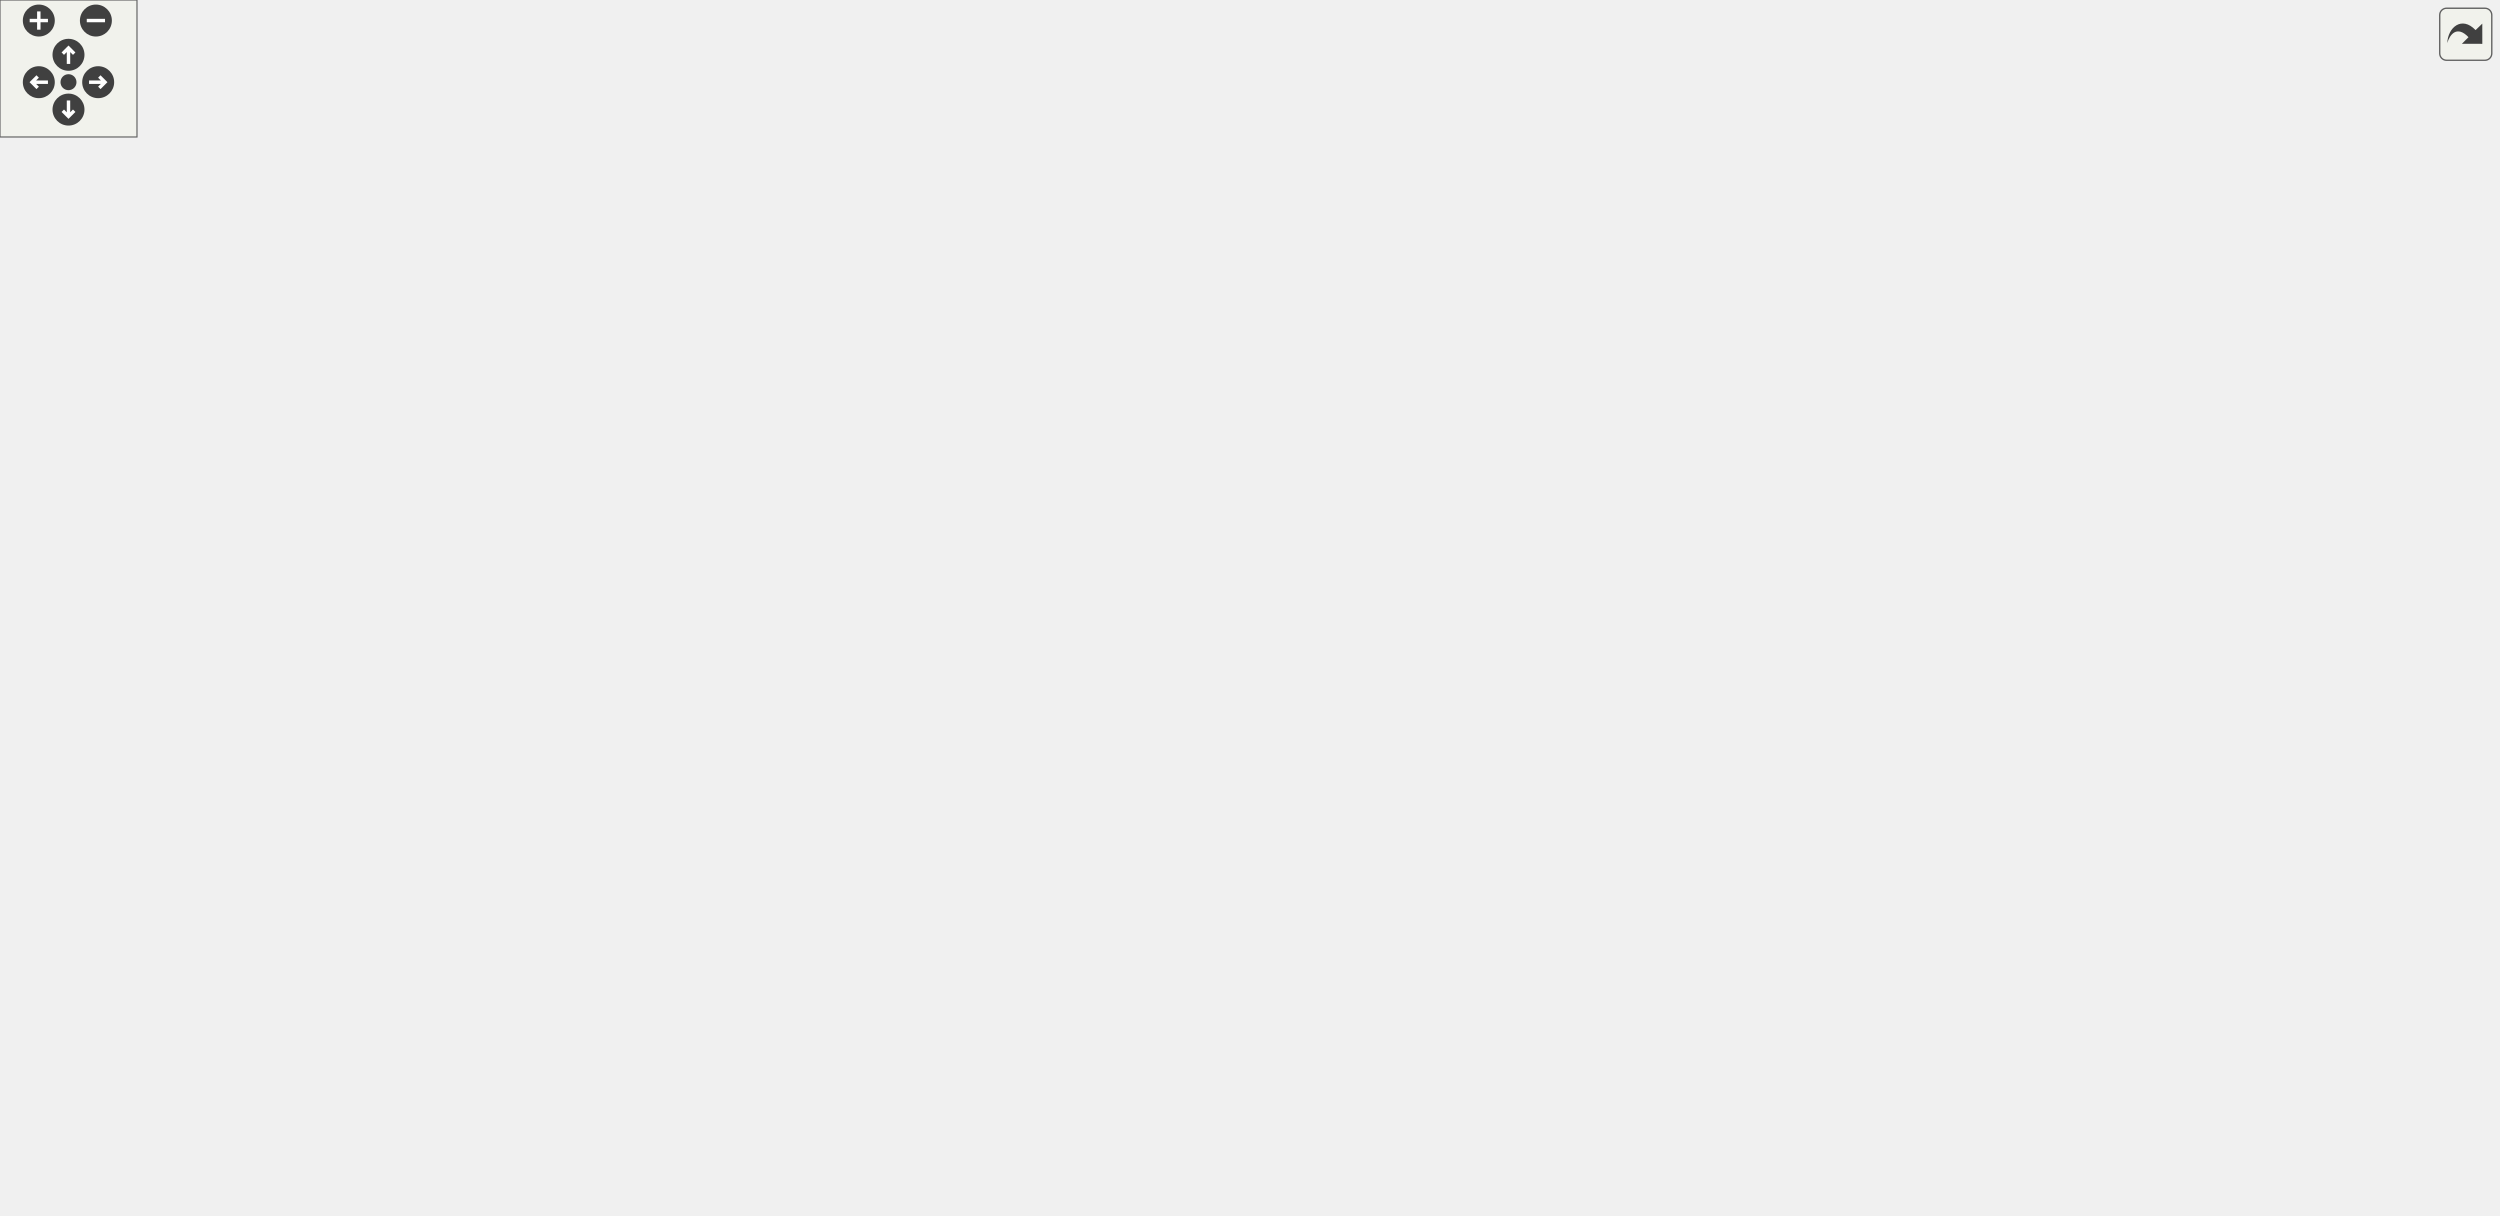
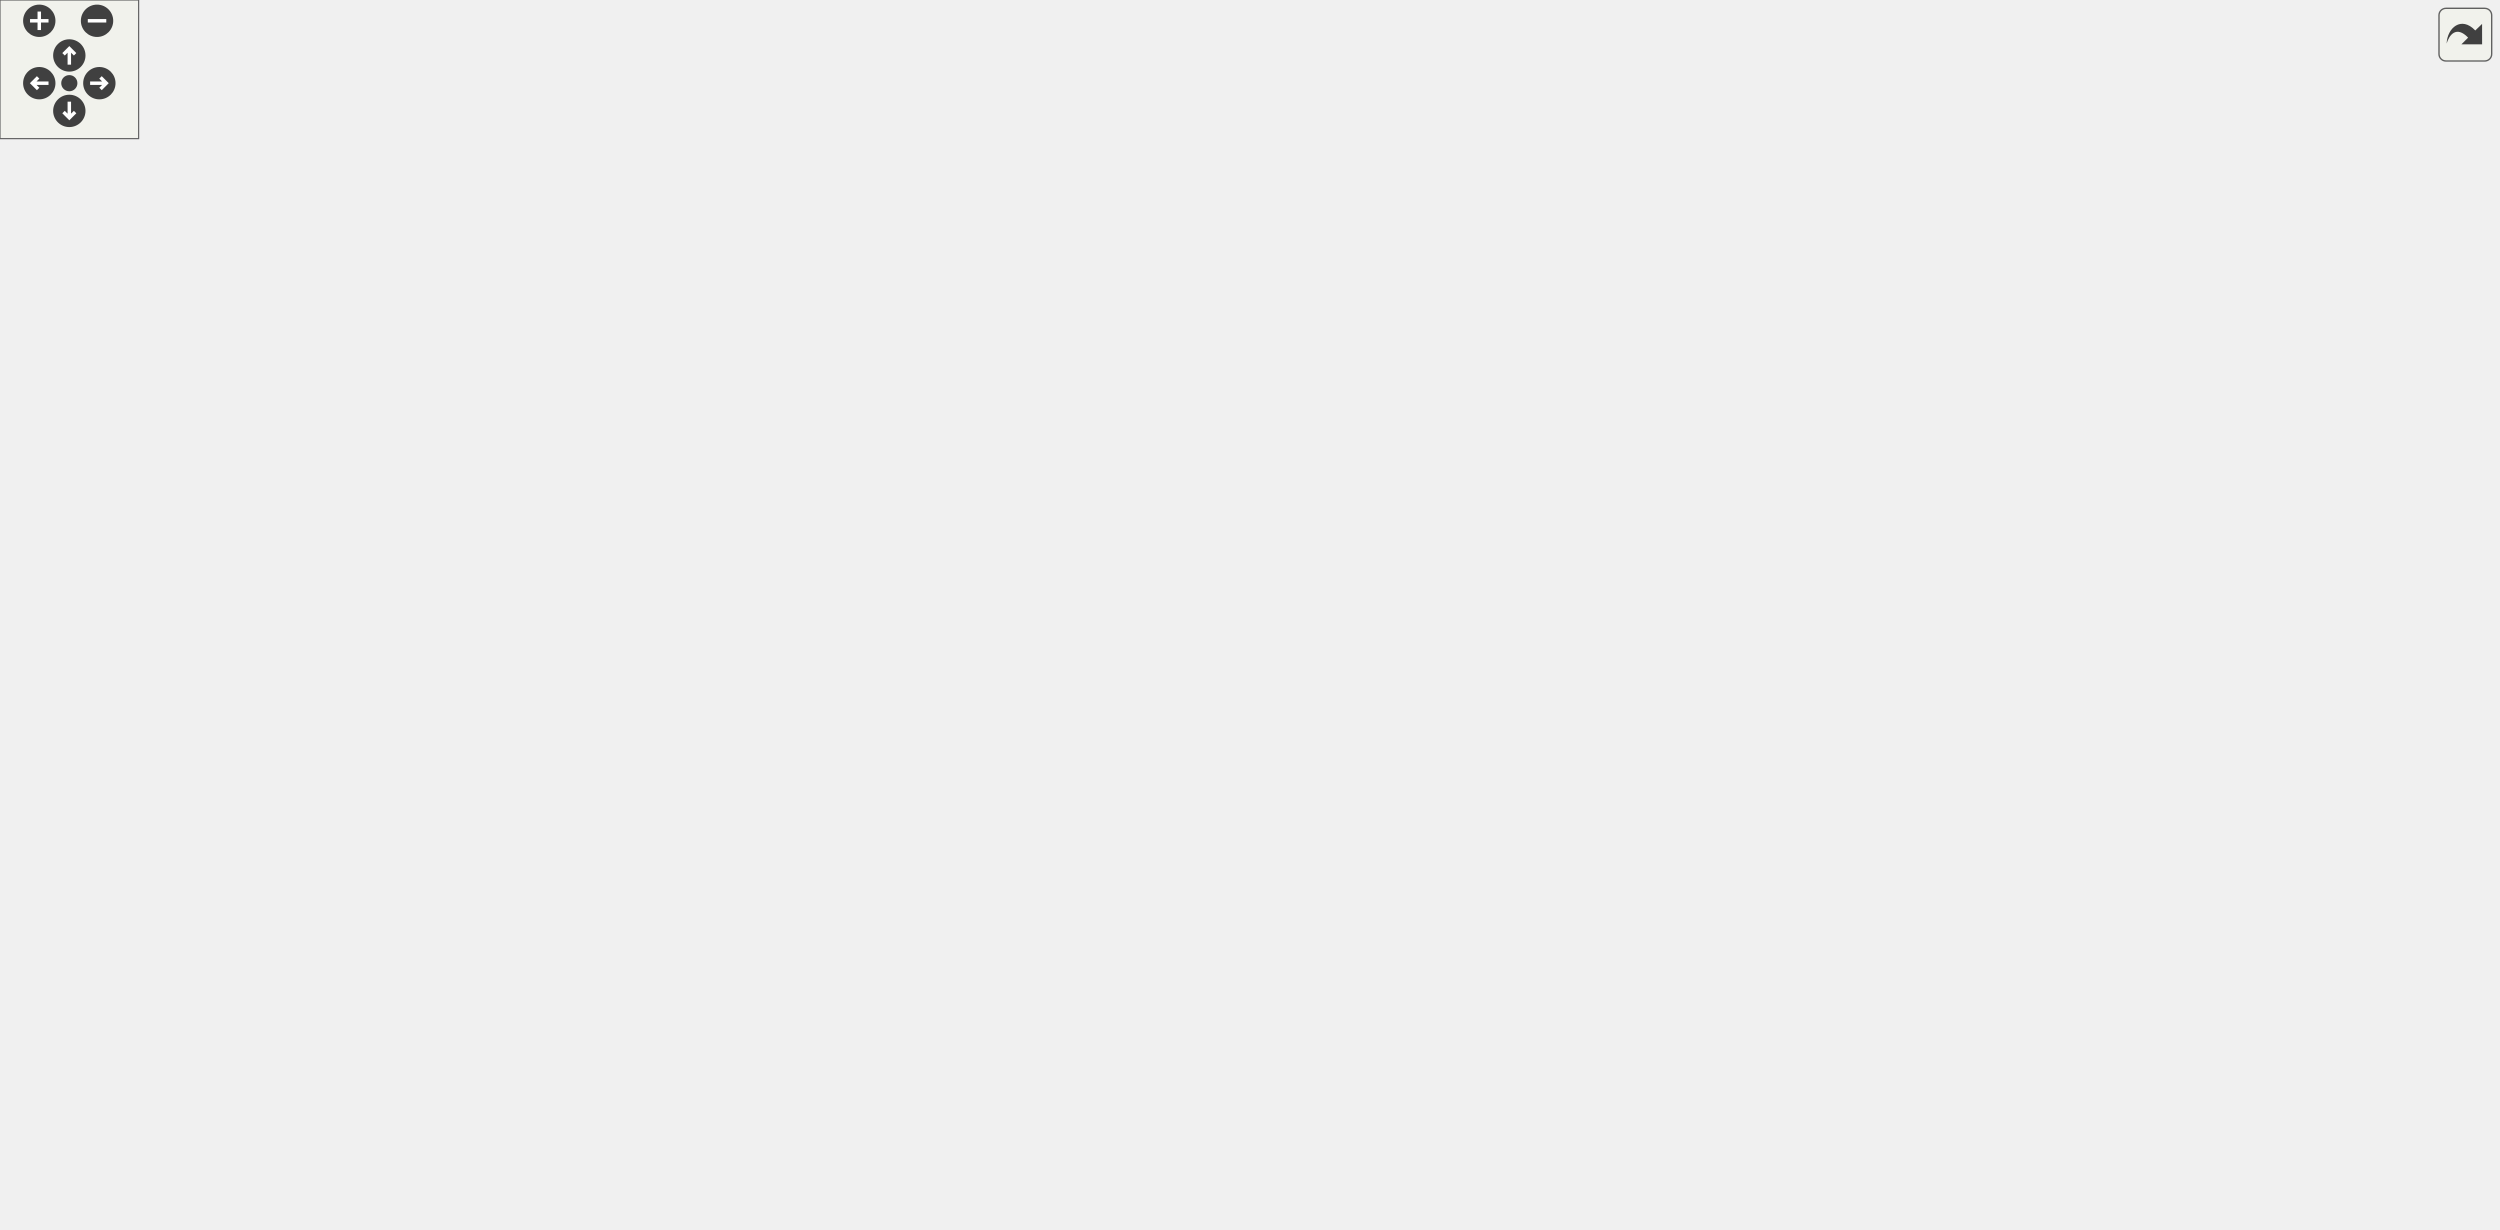
<svg xmlns="http://www.w3.org/2000/svg" xmlns:xlink="http://www.w3.org/1999/xlink" id="main" version="1.1" xml:space="preserve">
  <style type="text/css">
.edge:hover path { stroke: red; }
.edge:hover polygon { stroke: red; fill: red; }
</style>
  <defs>
    <circle id="rim" cx="0" cy="0" r="7" />
    <circle id="rim2" cx="0" cy="0" r="3.5" />
    <g id="zoomPlus">
      <use xlink:href="#rim" fill="#404040">
        <set attributeName="fill" to="#808080" begin="zoomplus.mouseover" end="zoomplus.mouseout" />
      </use>
      <path d="M-4,0h8M0,-4v8" fill="none" stroke="white" stroke-width="1.5" pointer-events="none" />
    </g>
    <g id="zoomMin">
      <use xlink:href="#rim" fill="#404040">
        <set attributeName="fill" to="#808080" begin="zoomminus.mouseover" end="zoomminus.mouseout" />
      </use>
      <path d="M-4,0h8" fill="none" stroke="white" stroke-width="1.5" pointer-events="none" />
    </g>
    <g id="dirArrow">
      <path fill="none" stroke="white" stroke-width="1.5" d="M0,-3.0v7 M-2.5,-0.5L0,-3.0L2.5,-0.5" />
    </g>
    <g id="resetDef">
      <use xlink:href="#rim2" fill="#404040">
        <set attributeName="fill" to="#808080" begin="reset.mouseover" end="reset.mouseout" />
      </use>
    </g>
  </defs>
  <svg id="graph" class="graph">
    <g id="viewport">
      <g id="node1" class="node">
        <g id="a_node1">
          <a xlink:title="A parameter that can be stored as a type other than a float, but still inherits from my Parameter bas...">
            <polygon fill="#bfbfbf" stroke="black" points="182,-220.5 182,-250.5 355,-250.5 355,-220.5 182,-220.5" />
            <text text-anchor="start" x="190" y="-238.5" font-family="Helvetica,sans-Serif" font-size="10.00">lemons::plugin::TypedParameter</text>
            <text text-anchor="middle" x="268.5" y="-227.5" font-family="Helvetica,sans-Serif" font-size="10.00">&lt; ValueType &gt;</text>
          </a>
        </g>
      </g>
      <g id="node3" class="node">
        <g id="a_node3">
          <a xlink:href="structlemons_1_1plugin_1_1_float_amount_parameter.html" target="_top" xlink:title="A parameter that represents a value in a normalized 0-1 range.">
            <polygon fill="none" stroke="black" points="451.5,-441.5 451.5,-471.5 609.5,-471.5 609.5,-441.5 451.5,-441.5" />
            <text text-anchor="start" x="459.5" y="-459.5" font-family="Helvetica,sans-Serif" font-size="10.00">lemons::plugin::FloatAmount</text>
            <text text-anchor="middle" x="530.5" y="-448.5" font-family="Helvetica,sans-Serif" font-size="10.00">Parameter&lt; float &gt;</text>
          </a>
        </g>
      </g>
      <g id="edge2" class="edge">
        <path fill="none" stroke="midnightblue" d="M282.39,-259.64C306.61,-302.38 363.29,-390.79 438,-432.5 444.17,-435.94 450.84,-438.91 457.68,-441.45" />
        <polygon fill="midnightblue" stroke="midnightblue" points="285.37,-257.8 277.46,-250.76 279.26,-261.2 285.37,-257.8" />
      </g>
      <g id="node4" class="node">
        <g id="a_node4">
          <a xlink:href="structlemons_1_1plugin_1_1_frequency_parameter.html" target="_top" xlink:title="A parameter that represents a frequency in Hz.">
            <polygon fill="none" stroke="black" points="458,-392.5 458,-422.5 603,-422.5 603,-392.5 458,-392.5" />
            <text text-anchor="start" x="466" y="-410.5" font-family="Helvetica,sans-Serif" font-size="10.00">lemons::plugin::Frequency</text>
            <text text-anchor="middle" x="530.5" y="-399.5" font-family="Helvetica,sans-Serif" font-size="10.00">Parameter&lt; float &gt;</text>
          </a>
        </g>
      </g>
      <g id="edge3" class="edge">
        <path fill="none" stroke="midnightblue" d="M288.91,-258.47C317.93,-291.29 375.9,-351.22 438,-383.5 444.56,-386.91 451.64,-389.86 458.85,-392.41" />
        <polygon fill="midnightblue" stroke="midnightblue" points="291.38,-255.98 282.17,-250.74 286.1,-260.58 291.38,-255.98" />
      </g>
      <g id="node5" class="node">
        <g id="a_node5">
          <a xlink:href="structlemons_1_1plugin_1_1_gain_parameter.html" target="_top" xlink:title="A parameter that represents a gain value in decibels.">
            <polygon fill="none" stroke="black" points="447,-343.5 447,-373.5 614,-373.5 614,-343.5 447,-343.5" />
            <text text-anchor="start" x="455" y="-361.5" font-family="Helvetica,sans-Serif" font-size="10.00">lemons::plugin::GainParameter</text>
            <text text-anchor="middle" x="530.5" y="-350.5" font-family="Helvetica,sans-Serif" font-size="10.00">&lt; float &gt;</text>
          </a>
        </g>
      </g>
      <g id="edge4" class="edge">
        <path fill="none" stroke="midnightblue" d="M299.46,-256.55C332.17,-278.68 386.74,-313.2 438,-334.5 446.04,-337.84 454.67,-340.83 463.3,-343.46" />
        <polygon fill="midnightblue" stroke="midnightblue" points="301.07,-253.41 290.84,-250.66 297.12,-259.19 301.07,-253.41" />
      </g>
      <g id="node6" class="node">
        <g id="a_node6">
          <a xlink:href="classlemons_1_1plugin_1_1_meta_parameter.html" target="_top" xlink:title=" ">
            <polygon fill="none" stroke="black" points="445.5,-245.5 445.5,-275.5 615.5,-275.5 615.5,-245.5 445.5,-245.5" />
            <text text-anchor="start" x="453.5" y="-263.5" font-family="Helvetica,sans-Serif" font-size="10.00">lemons::plugin::MetaParameter</text>
            <text text-anchor="middle" x="530.5" y="-252.5" font-family="Helvetica,sans-Serif" font-size="10.00">&lt; ValueType &gt;</text>
          </a>
        </g>
      </g>
      <g id="edge5" class="edge">
        <path fill="none" stroke="midnightblue" d="M365.62,-244.74C391.68,-247.25 419.7,-249.94 445.06,-252.38" />
        <polygon fill="midnightblue" stroke="midnightblue" points="365.64,-241.23 355.35,-243.76 364.97,-248.2 365.64,-241.23" />
      </g>
      <g id="node9" class="node">
        <g id="a_node9">
          <a xlink:href="structlemons_1_1plugin_1_1_meter_parameter.html" target="_top" xlink:title="A parameter that represents a general kind of meter, used for reporting things like level or gain red...">
            <polygon fill="none" stroke="black" points="444,-294.5 444,-324.5 617,-324.5 617,-294.5 444,-294.5" />
            <text text-anchor="start" x="452" y="-312.5" font-family="Helvetica,sans-Serif" font-size="10.00">lemons::plugin::MeterParameter</text>
            <text text-anchor="middle" x="530.5" y="-301.5" font-family="Helvetica,sans-Serif" font-size="10.00">&lt; float &gt;</text>
          </a>
        </g>
      </g>
      <g id="edge8" class="edge">
        <path fill="none" stroke="midnightblue" d="M330,-253.35C362.06,-262.75 402.13,-274.38 438,-284.5 449.57,-287.76 461.98,-291.2 473.81,-294.44" />
        <polygon fill="midnightblue" stroke="midnightblue" points="330.9,-249.97 320.32,-250.51 328.93,-256.68 330.9,-249.97" />
      </g>
      <g id="node11" class="node">
        <g id="a_node11">
-           <a xlink:href="structlemons_1_1plugin_1_1_midi_pitch_parameter.html" target="_top" xlink:title="A parameter that represents a MIDI pitch.">
-             <polygon fill="none" stroke="black" points="460.5,-196.5 460.5,-226.5 600.5,-226.5 600.5,-196.5 460.5,-196.5" />
-             <text text-anchor="start" x="468.5" y="-214.5" font-family="Helvetica,sans-Serif" font-size="10.00">lemons::plugin::MidiPitch</text>
-             <text text-anchor="middle" x="530.5" y="-203.5" font-family="Helvetica,sans-Serif" font-size="10.00">Parameter&lt; int &gt;</text>
+           <a xlink:href="structlemons_1_1plugin_1_1_midi_pan_parameter.html" target="_top" xlink:title="A parameter that represents a MIDI panning value in the range 0 to 127.">
+             <polygon fill="none" stroke="black" points="439,-196.5 439,-226.5 622,-226.5 622,-196.5 439,-196.5" />
+             <text text-anchor="start" x="447" y="-214.5" font-family="Helvetica,sans-Serif" font-size="10.00">lemons::plugin::MidiPanParameter</text>
+             <text text-anchor="middle" x="530.5" y="-203.5" font-family="Helvetica,sans-Serif" font-size="10.00">&lt; int &gt;</text>
          </a>
        </g>
      </g>
      <g id="edge10" class="edge">
-         <path fill="none" stroke="midnightblue" d="M365.44,-226.64C396.85,-223.74 431.12,-220.58 460.17,-217.9" />
+         <path fill="none" stroke="midnightblue" d="M365.52,-226.64C389.49,-224.42 415.12,-222.06 438.83,-219.87" />
        <polygon fill="midnightblue" stroke="midnightblue" points="364.99,-223.17 355.35,-227.57 365.63,-230.14 364.99,-223.17" />
      </g>
      <g id="node12" class="node">
        <g id="a_node12">
-           <a xlink:href="structlemons_1_1plugin_1_1_seconds_parameter.html" target="_top" xlink:title="A parameter that represents a time value in seconds, expressed as a float.">
-             <polygon fill="none" stroke="black" points="438,-147.5 438,-177.5 623,-177.5 623,-147.5 438,-147.5" />
-             <text text-anchor="start" x="446" y="-165.5" font-family="Helvetica,sans-Serif" font-size="10.00">lemons::plugin::SecondsParameter</text>
-             <text text-anchor="middle" x="530.5" y="-154.5" font-family="Helvetica,sans-Serif" font-size="10.00">&lt; float &gt;</text>
+           <a xlink:href="structlemons_1_1plugin_1_1_percent_parameter.html" target="_top" xlink:title="A parameter that represents an integer value in the range 0-100.">
+             <polygon fill="none" stroke="black" points="439.5,-147.5 439.5,-177.5 621.5,-177.5 621.5,-147.5 439.5,-147.5" />
+             <text text-anchor="start" x="447.5" y="-165.5" font-family="Helvetica,sans-Serif" font-size="10.00">lemons::plugin::PercentParameter</text>
+             <text text-anchor="middle" x="530.5" y="-154.5" font-family="Helvetica,sans-Serif" font-size="10.00">&lt; int &gt;</text>
          </a>
        </g>
      </g>
      <g id="edge11" class="edge">
        <path fill="none" stroke="midnightblue" d="M329.6,-217.6C361.71,-208.15 401.94,-196.47 438,-186.5 448.76,-183.52 460.27,-180.44 471.35,-177.5" />
        <polygon fill="midnightblue" stroke="midnightblue" points="328.51,-214.28 319.91,-220.46 330.49,-220.99 328.51,-214.28" />
      </g>
      <g id="node13" class="node">
        <g id="a_node13">
-           <a xlink:href="structlemons_1_1plugin_1_1_semitones_parameter.html" target="_top" xlink:title="A parameter that represents a number of semitones, as an integer.">
-             <polygon fill="none" stroke="black" points="457.5,-98.5 457.5,-128.5 603.5,-128.5 603.5,-98.5 457.5,-98.5" />
-             <text text-anchor="start" x="465.5" y="-116.5" font-family="Helvetica,sans-Serif" font-size="10.00">lemons::plugin::Semitones</text>
-             <text text-anchor="middle" x="530.5" y="-105.5" font-family="Helvetica,sans-Serif" font-size="10.00">Parameter&lt; int &gt;</text>
+           <a xlink:href="structlemons_1_1plugin_1_1_seconds_parameter.html" target="_top" xlink:title="A parameter that represents a time value in seconds, expressed as a float.">
+             <polygon fill="none" stroke="black" points="438,-98.5 438,-128.5 623,-128.5 623,-98.5 438,-98.5" />
+             <text text-anchor="start" x="446" y="-116.5" font-family="Helvetica,sans-Serif" font-size="10.00">lemons::plugin::SecondsParameter</text>
+             <text text-anchor="middle" x="530.5" y="-105.5" font-family="Helvetica,sans-Serif" font-size="10.00">&lt; float &gt;</text>
          </a>
        </g>
      </g>
      <g id="edge12" class="edge">
        <path fill="none" stroke="midnightblue" d="M299.77,-214.5C332.54,-192.6 386.97,-158.58 438,-137.5 446.05,-134.18 454.68,-131.2 463.32,-128.57" />
        <polygon fill="midnightblue" stroke="midnightblue" points="297.46,-211.84 291.13,-220.33 301.37,-217.64 297.46,-211.84" />
      </g>
      <g id="node14" class="node">
        <g id="a_node14">
          <a xlink:href="classlemons_1_1plugin_1_1_typed_parameter.html" target="_top" xlink:title=" ">
            <polygon fill="none" stroke="black" points="444,-49.5 444,-79.5 617,-79.5 617,-49.5 444,-49.5" />
            <text text-anchor="start" x="452" y="-67.5" font-family="Helvetica,sans-Serif" font-size="10.00">lemons::plugin::TypedParameter</text>
            <text text-anchor="middle" x="530.5" y="-56.5" font-family="Helvetica,sans-Serif" font-size="10.00">&lt; int &gt;</text>
          </a>
        </g>
      </g>
      <g id="edge13" class="edge">
        <path fill="none" stroke="orange" stroke-dasharray="5,2" d="M288.04,-212.25C316.38,-178.58 373.97,-117.13 438,-88.5 445.5,-85.15 453.55,-82.19 461.67,-79.6" />
        <polygon fill="orange" stroke="orange" points="285.16,-210.24 281.48,-220.18 290.55,-214.71 285.16,-210.24" />
        <text text-anchor="middle" x="396.5" y="-130.5" font-family="Helvetica,sans-Serif" font-size="10.00"> &lt; int &gt;</text>
      </g>
      <g id="node17" class="node">
        <g id="a_node17">
          <a xlink:href="classlemons_1_1plugin_1_1_typed_parameter.html" target="_top" xlink:title=" ">
            <polygon fill="none" stroke="black" points="444,-0.5 444,-30.5 617,-30.5 617,-0.5 444,-0.5" />
            <text text-anchor="start" x="452" y="-18.5" font-family="Helvetica,sans-Serif" font-size="10.00">lemons::plugin::TypedParameter</text>
            <text text-anchor="middle" x="530.5" y="-7.5" font-family="Helvetica,sans-Serif" font-size="10.00">&lt; bool &gt;</text>
          </a>
        </g>
      </g>
      <g id="edge17" class="edge">
        <path fill="none" stroke="orange" stroke-dasharray="5,2" d="M282.27,-211.5C299.84,-179.95 333.78,-123.9 373,-84.5 397.79,-59.6 406.08,-54.18 438,-39.5 445.31,-36.14 453.18,-33.18 461.11,-30.6" />
        <polygon fill="orange" stroke="orange" points="279.1,-210.01 277.36,-220.47 285.23,-213.38 279.1,-210.01" />
        <text text-anchor="middle" x="396.5" y="-87.5" font-family="Helvetica,sans-Serif" font-size="10.00"> &lt; bool &gt;</text>
      </g>
      <g id="node2" class="node">
        <g id="a_node2">
          <a xlink:href="classlemons_1_1plugin_1_1_parameter.html" target="_top" xlink:title="A plugin parameter class that allows you to use my Serializing API, and has a few other cool bells an...">
            <polygon fill="none" stroke="black" points="0,-226 0,-245 145,-245 145,-226 0,-226" />
            <text text-anchor="middle" x="72.5" y="-233" font-family="Helvetica,sans-Serif" font-size="10.00">lemons::plugin::Parameter</text>
          </a>
        </g>
      </g>
      <g id="edge1" class="edge">
        <path fill="none" stroke="midnightblue" d="M155.41,-235.5C164.2,-235.5 173.16,-235.5 181.99,-235.5" />
        <polygon fill="midnightblue" stroke="midnightblue" points="155.19,-232 145.19,-235.5 155.19,-239 155.19,-232" />
      </g>
      <g id="node7" class="node">
        <g id="a_node7">
          <a xlink:href="classlemons_1_1plugin_1_1_meta_parameter.html" target="_top" xlink:title=" ">
-             <polygon fill="none" stroke="black" points="704.5,-229.5 704.5,-259.5 874.5,-259.5 874.5,-229.5 704.5,-229.5" />
-             <text text-anchor="start" x="712.5" y="-247.5" font-family="Helvetica,sans-Serif" font-size="10.00">lemons::plugin::MetaParameter</text>
-             <text text-anchor="middle" x="789.5" y="-236.5" font-family="Helvetica,sans-Serif" font-size="10.00">&lt; int &gt;</text>
+             <polygon fill="none" stroke="black" points="698,-229.5 698,-259.5 868,-259.5 868,-229.5 698,-229.5" />
+             <text text-anchor="start" x="706" y="-247.5" font-family="Helvetica,sans-Serif" font-size="10.00">lemons::plugin::MetaParameter</text>
+             <text text-anchor="middle" x="783" y="-236.5" font-family="Helvetica,sans-Serif" font-size="10.00">&lt; int &gt;</text>
          </a>
        </g>
      </g>
      <g id="edge6" class="edge">
-         <path fill="none" stroke="orange" stroke-dasharray="5,2" d="M625.76,-254.63C651.43,-253.03 679.07,-251.31 704.16,-249.75" />
-         <polygon fill="orange" stroke="orange" points="625.41,-251.15 615.65,-255.26 625.85,-258.13 625.41,-251.15" />
+         <path fill="none" stroke="orange" stroke-dasharray="5,2" d="M625.64,-254.49C649.3,-252.98 674.54,-251.36 697.69,-249.89" />
+         <polygon fill="orange" stroke="orange" points="625.37,-251 615.61,-255.13 625.81,-257.98 625.37,-251" />
        <text text-anchor="middle" x="660.5" y="-256.5" font-family="Helvetica,sans-Serif" font-size="10.00"> &lt; int &gt;</text>
      </g>
      <g id="node8" class="node">
        <g id="a_node8">
          <a xlink:href="structlemons_1_1plugin_1_1_default_meta_parameter.html" target="_top" xlink:title=" ">
-             <polygon fill="none" stroke="black" points="928.5,-229.5 928.5,-259.5 1083.5,-259.5 1083.5,-229.5 928.5,-229.5" />
-             <text text-anchor="start" x="936.5" y="-247.5" font-family="Helvetica,sans-Serif" font-size="10.00">lemons::plugin::DefaultMeta</text>
-             <text text-anchor="middle" x="1006" y="-236.5" font-family="Helvetica,sans-Serif" font-size="10.00">Parameter</text>
+             <polygon fill="none" stroke="black" points="915.5,-229.5 915.5,-259.5 1070.5,-259.5 1070.5,-229.5 915.5,-229.5" />
+             <text text-anchor="start" x="923.5" y="-247.5" font-family="Helvetica,sans-Serif" font-size="10.00">lemons::plugin::DefaultMeta</text>
+             <text text-anchor="middle" x="993" y="-236.5" font-family="Helvetica,sans-Serif" font-size="10.00">Parameter</text>
          </a>
        </g>
      </g>
      <g id="edge7" class="edge">
-         <path fill="none" stroke="midnightblue" d="M884.71,-244.5C899.32,-244.5 914.26,-244.5 928.42,-244.5" />
-         <polygon fill="midnightblue" stroke="midnightblue" points="884.66,-241 874.66,-244.5 884.66,-248 884.66,-241" />
+         <path fill="none" stroke="midnightblue" d="M878.36,-244.5C890.76,-244.5 903.35,-244.5 915.41,-244.5" />
+         <polygon fill="midnightblue" stroke="midnightblue" points="878,-241 868,-244.5 878,-248 878,-241" />
      </g>
      <g id="node10" class="node">
        <g id="a_node10">
          <a xlink:href="structlemons_1_1plugin_1_1_gain_meter_parameter.html" target="_top" xlink:title="A parameter that represents a meter displaying values in decibels.">
-             <polygon fill="none" stroke="black" points="716.5,-294.5 716.5,-324.5 862.5,-324.5 862.5,-294.5 716.5,-294.5" />
-             <text text-anchor="start" x="724.5" y="-312.5" font-family="Helvetica,sans-Serif" font-size="10.00">lemons::plugin::GainMeter</text>
-             <text text-anchor="middle" x="789.5" y="-301.5" font-family="Helvetica,sans-Serif" font-size="10.00">Parameter</text>
+             <polygon fill="none" stroke="black" points="710,-294.5 710,-324.5 856,-324.5 856,-294.5 710,-294.5" />
+             <text text-anchor="start" x="718" y="-312.5" font-family="Helvetica,sans-Serif" font-size="10.00">lemons::plugin::GainMeter</text>
+             <text text-anchor="middle" x="783" y="-301.5" font-family="Helvetica,sans-Serif" font-size="10.00">Parameter</text>
          </a>
        </g>
      </g>
      <g id="edge9" class="edge">
-         <path fill="none" stroke="midnightblue" d="M627.37,-309.5C656.77,-309.5 688.62,-309.5 716.17,-309.5" />
-         <polygon fill="midnightblue" stroke="midnightblue" points="627.08,-306 617.08,-309.5 627.08,-313 627.08,-306" />
+         <path fill="none" stroke="midnightblue" d="M627.03,-309.5C654.5,-309.5 683.99,-309.5 709.8,-309.5" />
+         <polygon fill="midnightblue" stroke="midnightblue" points="627.01,-306 617.01,-309.5 627.01,-313 627.01,-306" />
      </g>
      <g id="edge16" class="edge">
-         <path fill="none" stroke="midnightblue" d="M612.78,-83.43C616.29,-85 619.72,-86.68 623,-88.5 691.03,-126.21 752.36,-198.26 777.02,-229.47" />
-         <polygon fill="midnightblue" stroke="midnightblue" points="613.88,-80.1 603.3,-79.59 611.25,-86.59 613.88,-80.1" />
+         <path fill="none" stroke="midnightblue" d="M613.37,-83.6C616.68,-85.11 619.91,-86.74 623,-88.5 631.64,-93.4 728.87,-190.96 766.89,-229.26" />
+         <polygon fill="midnightblue" stroke="midnightblue" points="614.42,-80.25 603.84,-79.64 611.73,-86.71 614.42,-80.25" />
      </g>
      <g id="node15" class="node">
        <g id="a_node15">
-           <a xlink:href="structlemons_1_1plugin_1_1_midi_pan_parameter.html" target="_top" xlink:title="A parameter that represents a MIDI panning value in the range 0 to 127.">
-             <polygon fill="none" stroke="black" points="698,-88 698,-107 881,-107 881,-88 698,-88" />
-             <text text-anchor="middle" x="789.5" y="-95" font-family="Helvetica,sans-Serif" font-size="10.00">lemons::plugin::MidiPanParameter</text>
+           <a xlink:href="structlemons_1_1plugin_1_1_midi_pitch_parameter.html" target="_top" xlink:title="A parameter that represents a MIDI pitch.">
+             <polygon fill="none" stroke="black" points="713,-96.5 713,-126.5 853,-126.5 853,-96.5 713,-96.5" />
+             <text text-anchor="start" x="721" y="-114.5" font-family="Helvetica,sans-Serif" font-size="10.00">lemons::plugin::MidiPitch</text>
+             <text text-anchor="middle" x="783" y="-103.5" font-family="Helvetica,sans-Serif" font-size="10.00">Parameter</text>
          </a>
        </g>
      </g>
      <g id="edge14" class="edge">
-         <path fill="none" stroke="midnightblue" d="M627.18,-76.79C656.04,-80.49 687.26,-84.5 714.49,-88" />
-         <polygon fill="midnightblue" stroke="midnightblue" points="627.44,-73.29 617.08,-75.49 626.55,-80.23 627.44,-73.29" />
+         <path fill="none" stroke="midnightblue" d="M621.53,-81.39C651.63,-87.04 684.68,-93.24 712.92,-98.54" />
+         <polygon fill="midnightblue" stroke="midnightblue" points="621.92,-77.9 611.45,-79.5 620.63,-84.78 621.92,-77.9" />
      </g>
      <g id="node16" class="node">
        <g id="a_node16">
-           <a xlink:href="structlemons_1_1plugin_1_1_percent_parameter.html" target="_top" xlink:title="A parameter that represents an integer value in the range 0-100.">
-             <polygon fill="none" stroke="black" points="698.5,-50 698.5,-69 880.5,-69 880.5,-50 698.5,-50" />
-             <text text-anchor="middle" x="789.5" y="-57" font-family="Helvetica,sans-Serif" font-size="10.00">lemons::plugin::PercentParameter</text>
+           <a xlink:href="structlemons_1_1plugin_1_1_semitones_parameter.html" target="_top" xlink:title="A parameter that represents a number of semitones, as an integer.">
+             <polygon fill="none" stroke="black" points="710,-47.5 710,-77.5 856,-77.5 856,-47.5 710,-47.5" />
+             <text text-anchor="start" x="718" y="-65.5" font-family="Helvetica,sans-Serif" font-size="10.00">lemons::plugin::Semitones</text>
+             <text text-anchor="middle" x="783" y="-54.5" font-family="Helvetica,sans-Serif" font-size="10.00">Parameter</text>
          </a>
        </g>
      </g>
      <g id="edge15" class="edge">
-         <path fill="none" stroke="midnightblue" d="M627.31,-62.64C650.6,-62.18 675.43,-61.7 698.45,-61.25" />
-         <polygon fill="midnightblue" stroke="midnightblue" points="627.01,-59.14 617.08,-62.84 627.14,-66.14 627.01,-59.14" />
+         <path fill="none" stroke="midnightblue" d="M627.03,-63.74C654.5,-63.52 683.99,-63.28 709.8,-63.08" />
+         <polygon fill="midnightblue" stroke="midnightblue" points="626.98,-60.24 617.01,-63.82 627.03,-67.24 626.98,-60.24" />
      </g>
      <g id="node18" class="node">
        <g id="a_node18">
          <a xlink:href="structlemons_1_1plugin_1_1_bool_parameter.html" target="_top" xlink:title="Helper struct that simplifies the constructor for boolean parameters.">
-             <polygon fill="none" stroke="black" points="706,-6 706,-25 873,-25 873,-6 706,-6" />
-             <text text-anchor="middle" x="789.5" y="-13" font-family="Helvetica,sans-Serif" font-size="10.00">lemons::plugin::BoolParameter</text>
+             <polygon fill="none" stroke="black" points="699.5,-6 699.5,-25 866.5,-25 866.5,-6 699.5,-6" />
+             <text text-anchor="middle" x="783" y="-13" font-family="Helvetica,sans-Serif" font-size="10.00">lemons::plugin::BoolParameter</text>
          </a>
        </g>
      </g>
      <g id="edge18" class="edge">
-         <path fill="none" stroke="midnightblue" d="M627.26,-15.5C653.11,-15.5 680.85,-15.5 705.91,-15.5" />
-         <polygon fill="midnightblue" stroke="midnightblue" points="627.08,-12 617.08,-15.5 627.08,-19 627.08,-12" />
+         <path fill="none" stroke="midnightblue" d="M627.11,-15.5C650.94,-15.5 676.28,-15.5 699.42,-15.5" />
+         <polygon fill="midnightblue" stroke="midnightblue" points="627.01,-12 617.01,-15.5 627.01,-19 627.01,-12" />
      </g>
      <g id="node19" class="node">
        <g id="a_node19">
          <a xlink:href="structlemons_1_1plugin_1_1_toggle_parameter.html" target="_top" xlink:title="A parameter that represents a boolean on/off toggle.">
-             <polygon fill="none" stroke="black" points="918,-6 918,-25 1094,-25 1094,-6 918,-6" />
-             <text text-anchor="middle" x="1006" y="-13" font-family="Helvetica,sans-Serif" font-size="10.00">lemons::plugin::ToggleParameter</text>
+             <polygon fill="none" stroke="black" points="905,-6 905,-25 1081,-25 1081,-6 905,-6" />
+             <text text-anchor="middle" x="993" y="-13" font-family="Helvetica,sans-Serif" font-size="10.00">lemons::plugin::ToggleParameter</text>
          </a>
        </g>
      </g>
      <g id="edge19" class="edge">
-         <path fill="none" stroke="midnightblue" d="M883.16,-15.5C894.66,-15.5 906.38,-15.5 917.8,-15.5" />
-         <polygon fill="midnightblue" stroke="midnightblue" points="883.12,-12 873.12,-15.5 883.12,-19 883.12,-12" />
+         <path fill="none" stroke="midnightblue" d="M876.62,-15.5C885.99,-15.5 895.49,-15.5 904.81,-15.5" />
+         <polygon fill="midnightblue" stroke="midnightblue" points="876.51,-12 866.51,-15.5 876.51,-19 876.51,-12" />
      </g>
    </g>
  </svg>
  <g id="navigator" transform="translate(0 0)" fill="#404254">
    <rect fill="#f2f5e9" fill-opacity="0.5" stroke="#606060" stroke-width=".5" x="0" y="0" width="60" height="60" />
    <use id="zoomplus" xlink:href="#zoomPlus" x="17" y="9" />
    <use id="zoomminus" xlink:href="#zoomMin" x="42" y="9" />
    <use id="reset" xlink:href="#resetDef" x="30" y="36" />
    <g id="arrowUp" xlink:href="#dirArrow" transform="translate(30 24)">
      <use xlink:href="#rim" fill="#404040">
        <set attributeName="fill" to="#808080" begin="arrowUp.mouseover" end="arrowUp.mouseout" />
      </use>
      <path fill="none" stroke="white" stroke-width="1.5" d="M0,-3.0v7 M-2.5,-0.5L0,-3.0L2.5,-0.5" />
    </g>
    <g id="arrowRight" xlink:href="#dirArrow" transform="rotate(90) translate(36 -43)">
      <use xlink:href="#rim" fill="#404040">
        <set attributeName="fill" to="#808080" begin="arrowRight.mouseover" end="arrowRight.mouseout" />
      </use>
      <path fill="none" stroke="white" stroke-width="1.5" d="M0,-3.0v7 M-2.5,-0.5L0,-3.0L2.5,-0.5" />
    </g>
    <g id="arrowDown" xlink:href="#dirArrow" transform="rotate(180) translate(-30 -48)">
      <use xlink:href="#rim" fill="#404040">
        <set attributeName="fill" to="#808080" begin="arrowDown.mouseover" end="arrowDown.mouseout" />
      </use>
      <path fill="none" stroke="white" stroke-width="1.5" d="M0,-3.0v7 M-2.5,-0.5L0,-3.0L2.5,-0.5" />
    </g>
    <g id="arrowLeft" xlink:href="#dirArrow" transform="rotate(270) translate(-36 17)">
      <use xlink:href="#rim" fill="#404040">
        <set attributeName="fill" to="#808080" begin="arrowLeft.mouseover" end="arrowLeft.mouseout" />
      </use>
      <path fill="none" stroke="white" stroke-width="1.5" d="M0,-3.0v7 M-2.5,-0.5L0,-3.0L2.5,-0.5" />
    </g>
  </g>
  <svg viewBox="0 0 15 15" width="100%" height="30px" preserveAspectRatio="xMaxYMin meet">
    <g id="arrow_out" transform="scale(0.3 0.3)">
      <a xlink:href="classlemons_1_1plugin_1_1_typed_parameter__inherit__graph_org.svg" target="_base">
        <rect id="button" ry="5" rx="5" y="6" x="6" height="38" width="38" fill="#f2f5e9" fill-opacity="0.5" stroke="#606060" stroke-width="1.0" />
        <path id="arrow" d="M 11.5,31.437 C 11.94,20.098 22.043,11.323 32.159,21.979 L 37.069,17.246 C 37.069,17.246 37.088,32 37.088,32 L 22.16,31.978 C 22.16,31.978 26.998,27.14 26.998,27.14 C 18.529,18.264 13.292,25.23 11.5,31.437 z" style="fill:#404040;" />
      </a>
    </g>
  </svg>
</svg>
